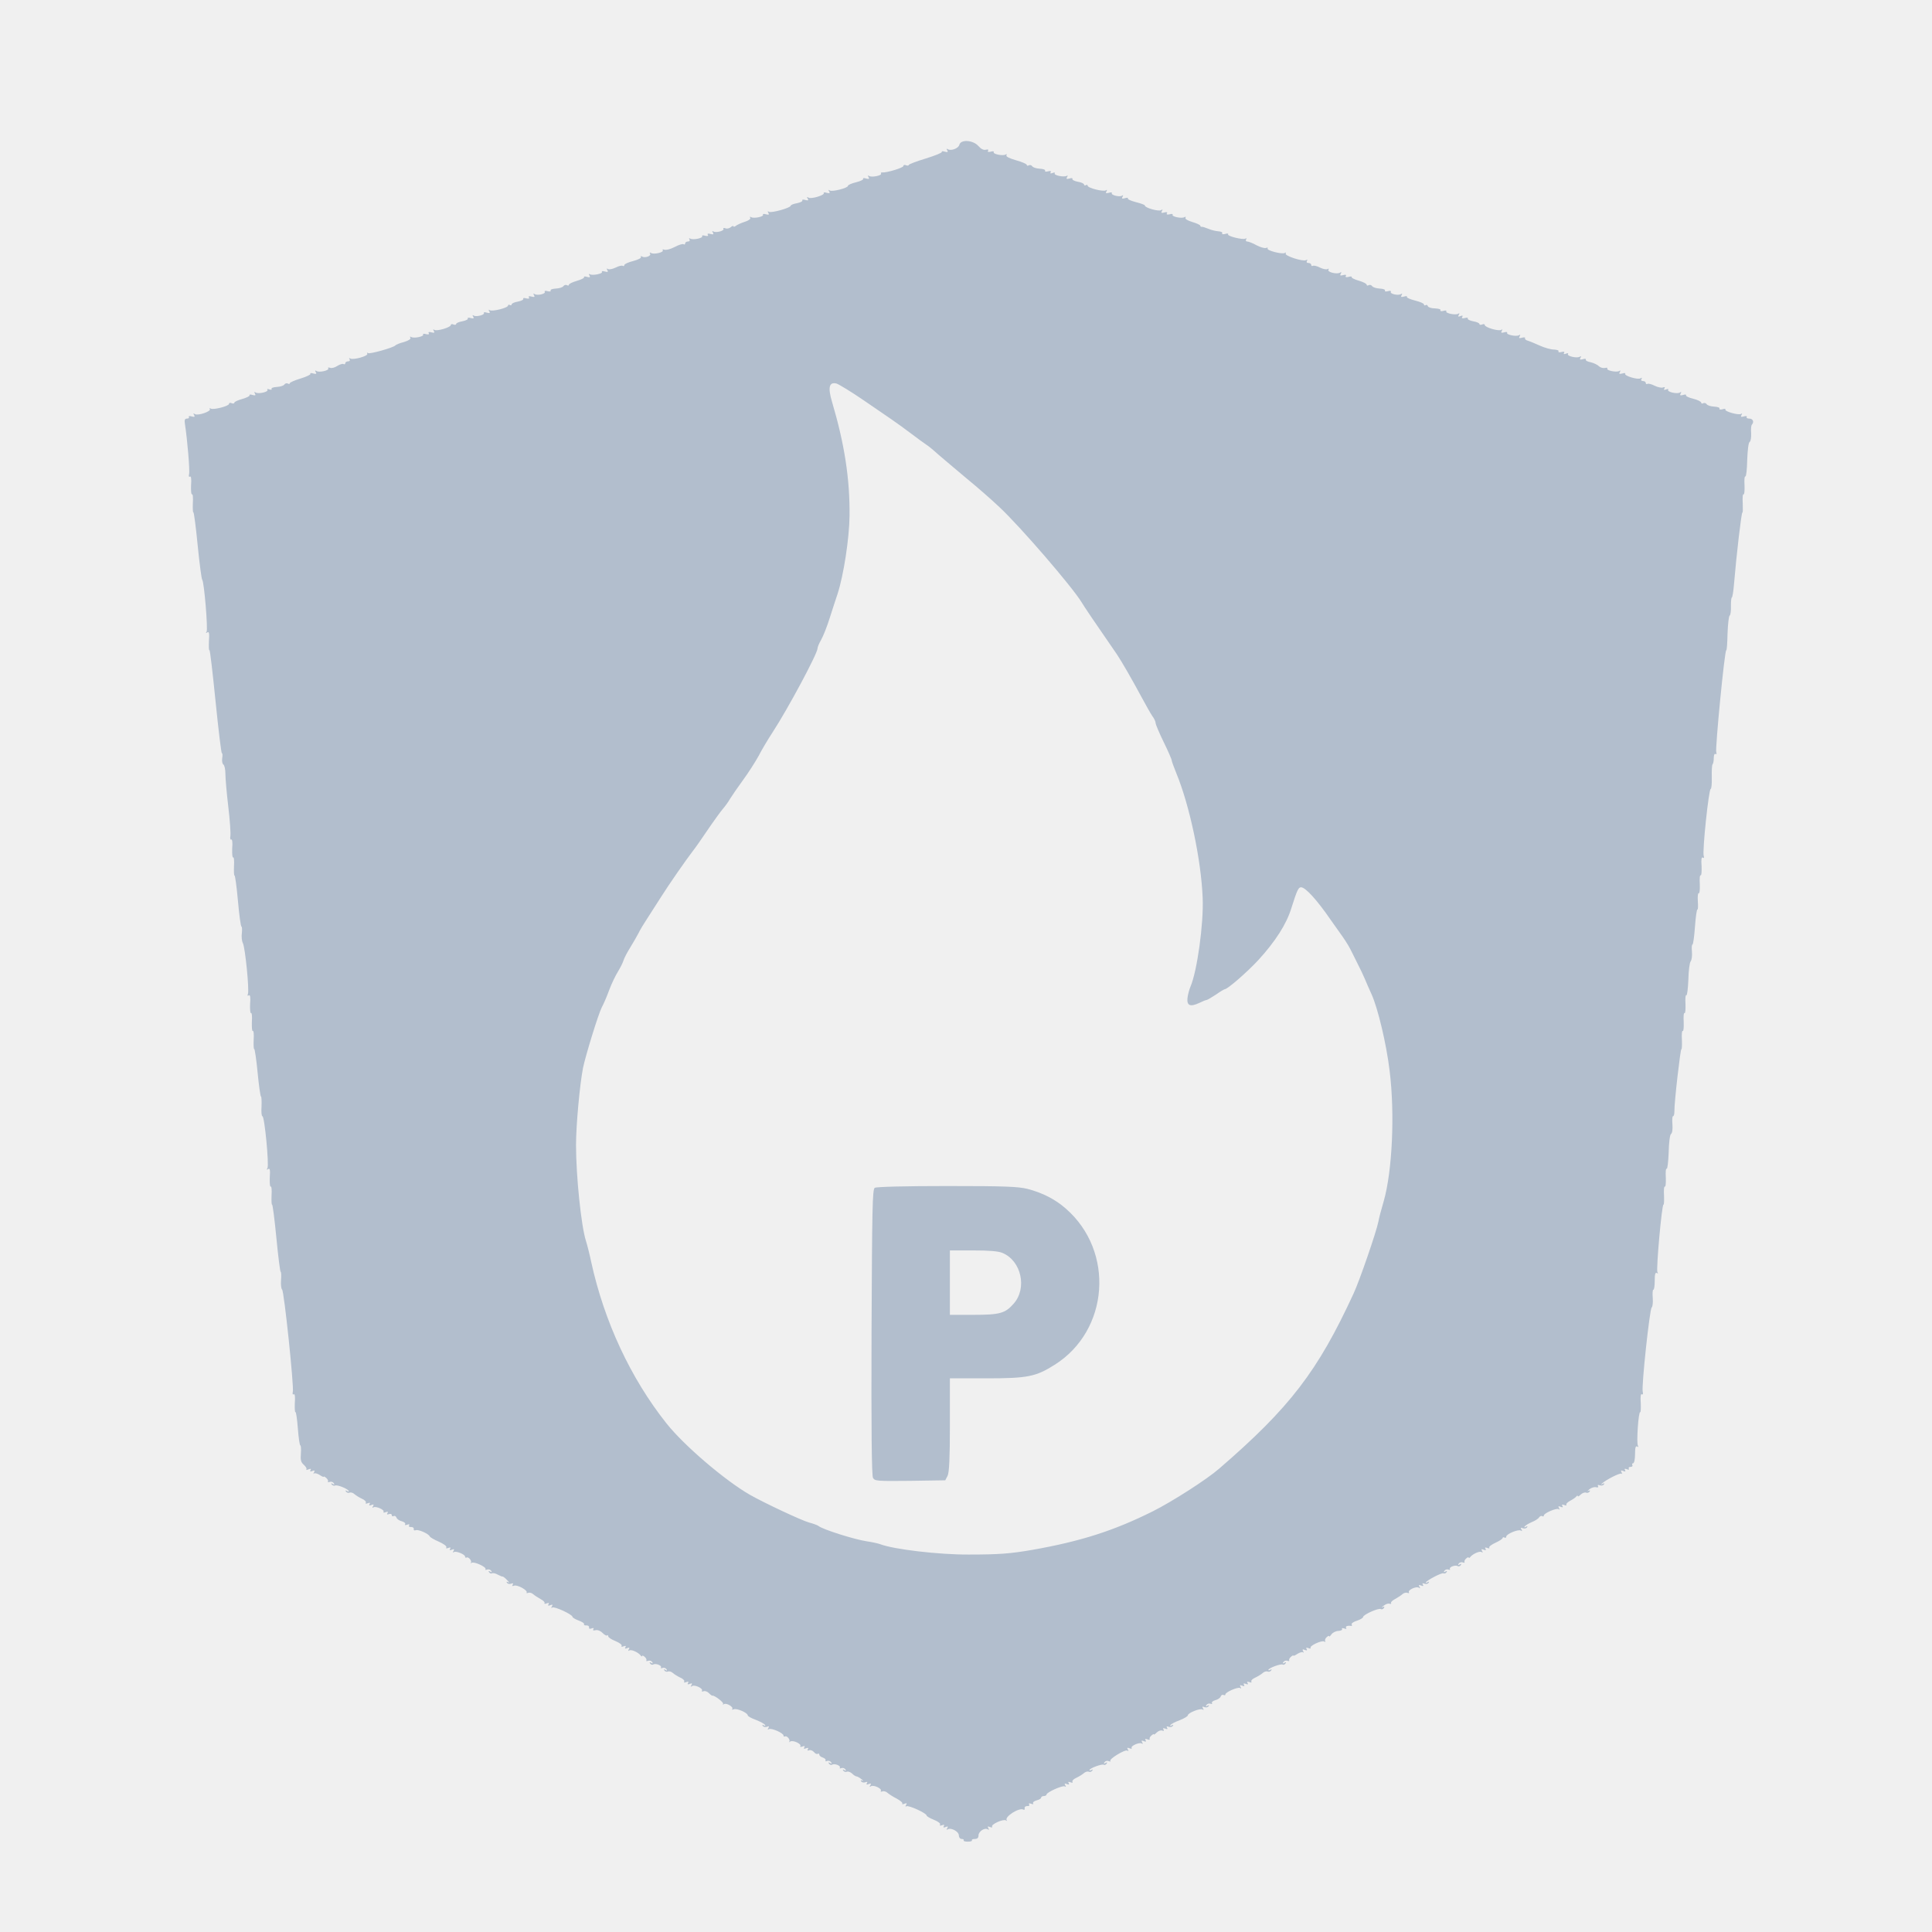
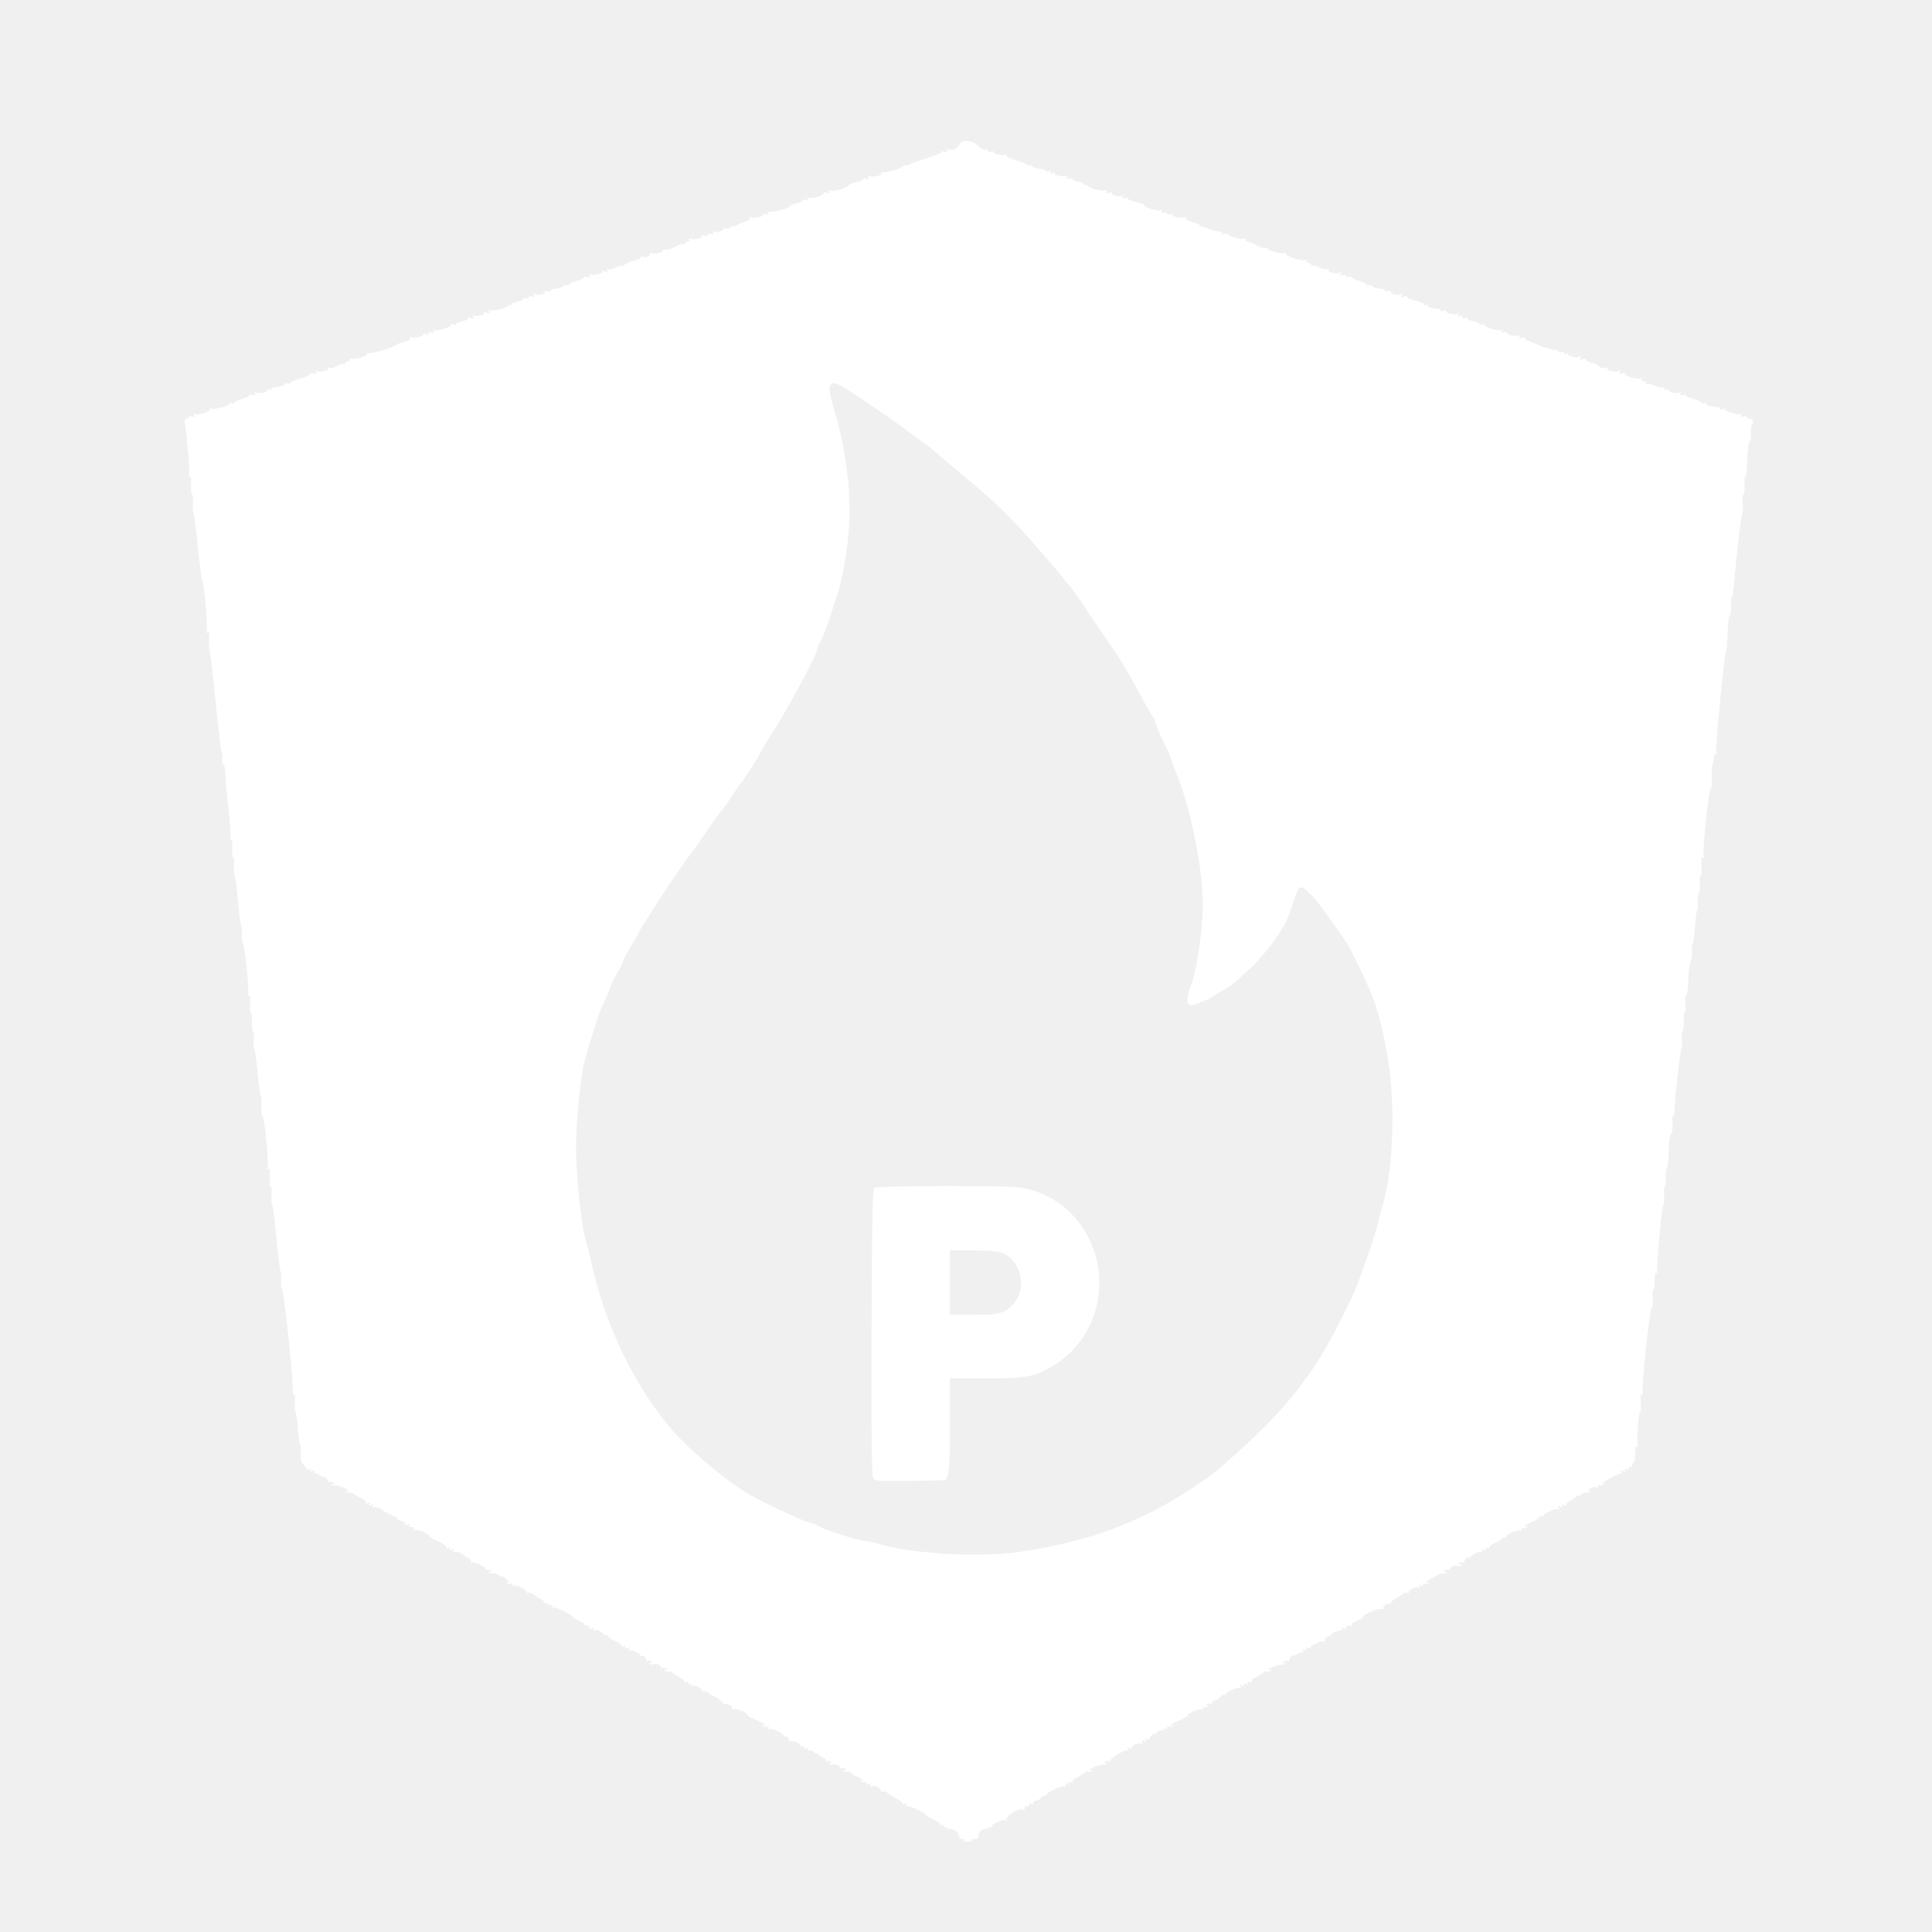
<svg xmlns="http://www.w3.org/2000/svg" version="1.0" width="250" height="250" viewBox="0 0 1080 1080" preserveAspectRatio="xMidYMid meet">
-   <g transform="translate(0,1080) scale(0.1,-0.1)" fill="#b2becd" stroke="none">
+   <g transform="translate(0,1080) scale(0.1,-0.1)" fill="#fff" stroke="none">
    <path d="M5363 9991 c-5 -21 -47 -36 -65 -25 -7 5 -8 2 -3 -6 6 -10 3 -12 -13 -8 -12 4 -20 3 -17 -1 2 -5 -38 -21 -90 -37 -52 -16 -95 -32 -95 -36 0 -4 -7 -5 -15 -2 -8 4 -15 2 -15 -4 0 -10 -93 -38 -117 -36 -7 1 -11 -2 -8 -6 7 -11 -51 -23 -66 -14 -8 5 -9 3 -4 -6 6 -10 3 -12 -13 -8 -12 4 -20 3 -17 -2 3 -4 -15 -13 -40 -19 -25 -6 -45 -15 -45 -20 0 -12 -86 -34 -101 -26 -8 6 -10 4 -4 -5 6 -10 3 -12 -13 -8 -12 4 -20 3 -17 -1 7 -12 -71 -35 -85 -26 -9 6 -11 4 -5 -5 6 -10 3 -12 -13 -8 -12 4 -20 2 -17 -2 3 -5 -10 -12 -30 -16 -19 -3 -35 -10 -35 -14 0 -12 -108 -42 -121 -34 -8 5 -9 3 -4 -6 6 -10 3 -12 -13 -8 -12 4 -20 2 -17 -2 7 -11 -51 -23 -66 -14 -7 4 -9 3 -5 -4 3 -6 -9 -15 -31 -22 -21 -7 -44 -17 -50 -23 -7 -5 -13 -6 -13 -2 0 4 -7 2 -15 -5 -8 -7 -22 -10 -30 -6 -9 3 -14 2 -11 -3 7 -11 -41 -24 -56 -15 -7 5 -8 2 -3 -6 6 -10 3 -12 -13 -8 -14 4 -20 2 -15 -5 4 -6 -2 -8 -15 -5 -12 4 -20 2 -17 -2 7 -11 -51 -23 -66 -14 -8 4 -9 3 -5 -4 4 -7 1 -12 -8 -12 -9 0 -16 -5 -16 -11 0 -5 -4 -8 -9 -4 -5 3 -28 -4 -50 -16 -23 -12 -48 -18 -57 -15 -8 3 -13 2 -9 -3 7 -12 -51 -25 -66 -15 -7 4 -9 3 -5 -4 8 -13 -29 -26 -45 -16 -7 4 -9 3 -6 -3 3 -5 -16 -15 -43 -22 -28 -7 -50 -17 -50 -23 0 -5 -4 -7 -9 -4 -5 3 -23 -1 -40 -10 -17 -8 -36 -12 -42 -8 -8 5 -9 3 -4 -6 6 -10 3 -12 -13 -8 -12 4 -20 3 -17 -2 6 -10 -54 -22 -68 -13 -6 4 -7 1 -2 -7 6 -10 3 -12 -13 -8 -12 4 -20 3 -17 -2 2 -4 -16 -13 -40 -20 -25 -7 -45 -17 -45 -22 0 -5 -5 -6 -11 -2 -6 3 -15 1 -19 -5 -4 -7 -23 -13 -42 -14 -20 -1 -33 -6 -30 -11 3 -5 -5 -7 -16 -4 -12 4 -20 2 -17 -3 8 -11 -40 -23 -56 -13 -8 5 -9 3 -4 -6 6 -10 3 -12 -13 -8 -14 4 -20 2 -15 -5 4 -6 -2 -8 -15 -5 -12 4 -20 2 -17 -2 3 -5 -10 -12 -30 -16 -19 -3 -35 -10 -35 -16 0 -5 -5 -6 -10 -3 -5 3 -10 2 -10 -3 0 -13 -88 -35 -102 -26 -7 5 -8 2 -3 -6 6 -10 3 -12 -13 -8 -12 4 -20 3 -17 -2 6 -10 -43 -23 -57 -14 -7 5 -8 2 -3 -6 6 -10 3 -12 -13 -8 -12 4 -20 2 -17 -2 3 -5 -10 -12 -30 -16 -19 -3 -35 -10 -35 -15 0 -5 -7 -6 -15 -3 -8 4 -15 2 -15 -3 0 -13 -78 -36 -92 -27 -7 5 -8 3 -3 -6 6 -10 3 -12 -13 -8 -14 4 -20 2 -15 -5 4 -6 -2 -8 -15 -5 -12 4 -20 2 -17 -2 7 -11 -51 -23 -66 -14 -8 4 -9 3 -5 -4 4 -7 -10 -16 -36 -24 -24 -6 -45 -15 -48 -19 -10 -12 -141 -49 -152 -43 -6 4 -8 3 -5 -3 8 -13 -79 -37 -95 -27 -7 4 -8 3 -4 -4 4 -7 1 -12 -8 -12 -9 0 -16 -5 -16 -11 0 -5 -4 -7 -10 -4 -5 3 -21 -2 -35 -11 -14 -9 -32 -14 -40 -10 -9 3 -14 2 -10 -3 7 -12 -51 -25 -66 -15 -8 5 -9 3 -4 -6 6 -10 3 -12 -13 -8 -12 4 -20 3 -17 -2 3 -4 -22 -16 -55 -26 -33 -10 -60 -22 -60 -26 0 -5 -5 -6 -11 -2 -6 3 -15 1 -19 -5 -4 -7 -23 -13 -42 -14 -20 -1 -33 -6 -30 -11 3 -5 -2 -6 -12 -3 -9 4 -15 3 -11 -2 7 -12 -51 -25 -66 -15 -8 5 -9 3 -4 -6 6 -10 3 -12 -13 -8 -12 4 -20 3 -17 -2 2 -4 -16 -13 -40 -20 -25 -7 -45 -16 -45 -21 0 -5 -7 -6 -15 -3 -8 4 -15 2 -15 -4 0 -12 -88 -35 -102 -26 -6 4 -8 3 -5 -3 8 -13 -67 -38 -83 -28 -9 6 -11 4 -5 -5 6 -10 3 -12 -13 -8 -12 4 -20 2 -16 -3 3 -5 -2 -9 -11 -9 -12 0 -15 -7 -11 -32 13 -82 28 -259 23 -278 -3 -12 -1 -18 5 -14 6 4 9 -14 6 -49 -1 -30 1 -53 5 -50 5 3 7 -19 5 -50 -1 -30 0 -53 3 -51 3 2 14 -81 24 -184 10 -103 22 -189 25 -192 11 -8 33 -277 25 -291 -6 -8 -4 -10 4 -4 10 6 12 -5 9 -48 -1 -30 -1 -54 3 -52 3 2 18 -126 34 -286 16 -159 32 -289 35 -289 4 0 5 -13 2 -29 -2 -16 1 -32 7 -35 6 -4 11 -27 11 -52 0 -25 7 -106 16 -182 9 -75 14 -148 12 -164 -3 -15 0 -24 5 -21 5 3 8 -18 5 -50 -1 -30 1 -53 5 -50 5 3 7 -19 5 -50 -1 -30 0 -53 3 -51 3 2 12 -62 19 -141 7 -80 16 -145 20 -145 3 0 4 -16 2 -36 -3 -20 0 -46 6 -57 13 -27 36 -261 28 -283 -4 -9 -2 -13 5 -8 8 4 10 -11 7 -49 -1 -30 1 -53 5 -50 5 3 7 -19 5 -50 -1 -30 1 -53 5 -50 5 3 7 -19 5 -50 -1 -30 0 -53 3 -51 3 2 12 -57 19 -131 7 -74 16 -135 19 -135 3 0 4 -25 3 -55 -2 -30 0 -55 5 -55 12 0 38 -274 28 -290 -6 -9 -4 -11 4 -5 10 6 12 -5 9 -48 -1 -30 1 -53 5 -50 5 3 7 -19 5 -50 -1 -30 0 -53 3 -51 3 2 14 -82 24 -186 10 -105 21 -190 24 -190 3 0 4 -21 2 -46 -2 -26 1 -49 6 -53 11 -7 67 -543 60 -571 -3 -12 -1 -18 5 -14 6 4 9 -14 6 -49 -1 -30 0 -53 4 -51 3 2 9 -39 13 -91 4 -52 10 -95 14 -95 3 0 5 -20 3 -45 -3 -37 0 -49 17 -64 11 -10 17 -21 14 -25 -4 -4 1 -4 11 0 13 5 17 4 12 -4 -5 -8 -1 -10 10 -5 13 5 15 3 9 -8 -4 -8 -4 -11 0 -6 5 4 19 0 32 -8 13 -9 23 -13 23 -10 0 3 6 0 14 -7 8 -7 12 -16 9 -20 -2 -4 2 -5 10 -2 8 3 18 0 23 -7 5 -8 3 -10 -6 -4 -8 5 -11 4 -6 -3 4 -6 13 -9 20 -6 14 5 76 -21 76 -32 0 -3 -5 -2 -12 2 -7 4 -8 3 -4 -4 4 -6 13 -9 20 -6 7 3 20 -1 27 -8 8 -7 27 -19 42 -26 15 -6 25 -17 22 -22 -4 -6 1 -7 11 -3 12 4 15 3 10 -5 -5 -8 -1 -10 10 -5 13 5 15 3 9 -7 -5 -8 -4 -11 3 -6 13 8 63 -14 56 -25 -3 -5 3 -6 12 -2 12 4 15 3 10 -5 -5 -8 -2 -10 8 -6 9 3 16 1 16 -6 0 -6 5 -8 10 -5 6 3 13 0 16 -8 3 -9 17 -18 30 -21 14 -4 22 -11 19 -16 -4 -6 1 -7 11 -3 11 4 15 2 11 -4 -4 -6 1 -10 11 -9 9 0 16 -4 15 -11 -2 -7 3 -10 11 -7 15 6 72 -20 78 -34 1 -5 25 -19 51 -30 27 -12 46 -26 42 -32 -4 -6 1 -7 11 -3 12 4 15 3 10 -5 -5 -8 -1 -10 10 -5 13 5 15 3 9 -7 -5 -8 -4 -11 3 -6 12 7 62 -13 62 -26 0 -5 3 -7 8 -5 10 7 32 -19 24 -29 -4 -4 -2 -4 5 0 14 8 84 -24 77 -36 -3 -4 1 -5 9 -2 8 3 18 0 23 -7 5 -8 3 -10 -6 -4 -9 5 -11 4 -6 -4 4 -6 11 -9 16 -6 5 3 20 0 32 -7 13 -7 25 -12 28 -11 3 0 14 -8 25 -20 11 -11 14 -16 6 -12 -9 5 -12 4 -7 -3 4 -6 14 -8 23 -5 11 4 14 3 9 -5 -5 -8 -2 -10 8 -6 17 7 77 -26 70 -38 -3 -4 1 -5 9 -2 8 3 21 -1 28 -8 8 -7 26 -19 41 -27 15 -8 25 -18 22 -22 -3 -5 3 -6 12 -2 12 4 15 3 10 -5 -5 -8 -1 -10 10 -5 13 5 15 3 9 -7 -5 -8 -4 -11 3 -6 12 7 112 -39 112 -52 0 -4 16 -14 35 -21 19 -7 33 -16 30 -21 -3 -4 3 -7 13 -6 9 0 16 -4 15 -11 -2 -8 4 -10 14 -6 10 4 14 2 10 -4 -5 -7 0 -9 12 -6 11 3 27 -3 39 -15 11 -11 23 -18 26 -14 3 3 6 1 6 -5 0 -6 18 -18 41 -27 22 -9 37 -21 34 -26 -4 -6 1 -7 11 -3 12 4 15 3 10 -5 -5 -8 -1 -10 10 -5 13 5 15 3 9 -7 -5 -8 -4 -11 3 -6 11 7 51 -11 64 -29 4 -5 8 -6 8 -2 0 4 6 2 14 -5 8 -7 12 -16 9 -20 -2 -4 2 -5 10 -2 8 3 18 0 23 -7 5 -8 3 -10 -6 -4 -9 5 -11 4 -6 -4 4 -6 12 -9 17 -6 13 9 50 -5 44 -16 -3 -5 0 -6 8 -3 8 3 18 0 23 -7 5 -8 3 -10 -6 -4 -8 5 -11 4 -6 -3 4 -6 13 -9 20 -6 7 3 20 -1 27 -8 8 -7 27 -19 42 -26 15 -6 25 -17 22 -22 -4 -6 1 -7 11 -3 12 4 15 3 10 -5 -5 -8 -1 -10 10 -5 13 5 15 3 9 -7 -6 -9 -4 -11 4 -5 15 9 63 -14 55 -26 -3 -5 1 -6 9 -3 8 3 22 -2 30 -11 9 -9 18 -15 19 -14 9 5 67 -39 60 -46 -4 -5 -1 -5 5 -1 15 8 56 -17 46 -28 -4 -4 0 -4 9 -1 17 7 78 -20 78 -34 0 -5 20 -16 45 -25 25 -10 48 -22 51 -28 5 -7 2 -8 -6 -3 -8 5 -11 4 -6 -3 4 -6 14 -8 23 -5 12 5 14 3 8 -7 -5 -9 -4 -11 3 -6 14 8 82 -22 82 -36 0 -5 3 -7 8 -5 10 7 32 -19 24 -29 -4 -4 -1 -4 6 1 16 9 64 -14 56 -26 -3 -5 3 -6 12 -2 12 4 15 3 10 -5 -5 -8 -1 -10 10 -5 12 4 15 3 10 -5 -4 -7 -2 -10 7 -6 8 3 20 -2 27 -10 7 -9 16 -13 21 -10 5 3 9 1 9 -5 0 -5 9 -13 20 -16 11 -4 18 -11 15 -16 -3 -5 0 -6 8 -3 8 3 18 0 23 -7 5 -8 3 -10 -6 -4 -9 5 -11 4 -6 -4 4 -6 12 -9 17 -6 13 9 50 -5 44 -16 -3 -5 0 -6 8 -3 8 3 18 0 23 -7 5 -8 3 -10 -6 -4 -8 5 -11 4 -6 -3 4 -6 13 -9 20 -6 7 3 20 -2 29 -10 9 -9 20 -16 24 -16 5 0 18 -7 29 -16 10 -8 13 -12 5 -8 -9 4 -12 3 -7 -4 4 -6 14 -8 23 -5 11 4 14 3 9 -5 -5 -8 -1 -10 10 -5 13 5 15 3 9 -7 -6 -9 -4 -11 4 -5 15 9 63 -14 55 -26 -3 -5 1 -6 9 -3 8 3 21 -1 28 -8 8 -7 31 -22 51 -32 20 -11 35 -23 32 -28 -3 -4 3 -5 12 -1 13 5 15 3 9 -7 -5 -8 -4 -11 2 -7 12 7 113 -39 113 -52 0 -4 18 -15 41 -24 23 -9 38 -21 34 -26 -4 -7 1 -8 11 -4 12 4 15 3 10 -5 -5 -8 -1 -10 10 -5 13 5 15 3 9 -7 -5 -8 -4 -11 3 -6 18 11 62 -12 62 -34 0 -11 7 -20 16 -20 8 0 13 -3 11 -7 -3 -5 8 -8 23 -8 15 0 26 3 23 8 -2 4 5 7 16 7 14 0 21 6 21 20 0 22 34 45 52 34 7 -5 8 -3 3 6 -6 10 -4 12 9 7 9 -4 15 -3 12 2 -8 12 61 44 77 35 6 -4 9 -4 5 0 -16 19 70 74 93 60 5 -3 8 0 7 8 -2 7 5 12 14 12 10 -1 15 3 11 9 -4 6 0 8 11 4 10 -4 15 -3 11 3 -3 5 6 12 20 16 14 3 25 10 25 15 0 5 7 9 15 9 8 0 15 4 15 8 0 13 90 53 102 46 7 -5 8 -2 3 6 -6 10 -4 12 9 7 11 -5 15 -3 10 5 -5 8 -2 9 10 5 10 -4 15 -3 11 3 -3 5 7 16 22 22 15 7 34 19 42 26 7 7 20 11 27 8 7 -3 16 0 20 6 4 7 3 8 -4 4 -7 -4 -12 -4 -12 -1 0 10 70 36 80 30 5 -3 12 0 16 6 5 8 3 9 -6 4 -9 -6 -11 -4 -6 4 5 7 15 10 24 6 9 -3 13 -3 9 1 -10 10 82 66 95 58 7 -5 8 -2 3 6 -6 10 -4 12 9 7 9 -4 15 -3 12 2 -7 11 43 33 56 25 7 -5 8 -2 3 6 -6 10 -4 12 9 7 11 -5 15 -3 10 5 -5 8 -2 9 10 5 9 -4 15 -3 13 1 -3 4 1 13 9 20 8 7 14 10 14 7 0 -4 7 1 16 10 9 9 23 14 31 11 9 -4 11 -2 7 6 -5 8 -2 9 10 5 11 -5 15 -3 10 5 -5 8 -2 9 9 5 9 -3 19 -1 23 5 5 7 2 8 -6 3 -8 -5 -11 -4 -7 2 4 6 27 18 52 27 25 10 45 22 45 27 0 14 69 41 82 33 7 -5 8 -2 3 6 -6 10 -4 12 8 7 9 -3 19 -1 23 5 5 7 2 8 -6 3 -9 -6 -11 -4 -6 4 5 7 15 10 23 7 8 -3 11 -1 8 4 -3 5 5 12 19 16 13 3 27 12 30 21 3 8 10 11 16 8 5 -3 10 -2 10 3 0 13 70 43 82 36 7 -5 8 -2 3 6 -6 10 -4 12 9 7 11 -5 15 -3 10 5 -5 8 -2 9 10 5 11 -5 15 -3 10 5 -5 8 -2 9 10 5 10 -4 15 -3 11 3 -3 5 7 16 22 22 15 7 34 19 42 26 7 7 20 11 27 8 7 -3 16 0 20 6 4 7 3 8 -4 4 -7 -4 -12 -4 -12 -1 0 10 70 36 80 30 5 -3 12 0 16 6 5 8 3 9 -6 4 -9 -6 -11 -4 -6 4 5 7 15 10 23 7 8 -3 12 -2 10 2 -3 4 1 13 9 20 8 7 14 10 14 7 0 -3 10 1 23 10 13 8 27 12 32 8 4 -5 4 -2 0 6 -6 11 -4 13 9 8 11 -5 15 -3 10 5 -5 8 -2 9 10 5 9 -4 15 -3 12 1 -7 12 63 44 76 36 6 -4 9 -3 6 2 -3 5 0 15 8 22 8 7 14 10 14 5 0 -4 6 1 13 11 7 10 25 19 39 19 14 1 24 6 20 11 -3 5 2 6 12 3 10 -4 15 -3 11 3 -6 9 8 14 28 11 5 -1 6 3 3 8 -4 5 10 15 29 21 19 6 35 16 35 21 0 13 87 52 99 44 5 -3 13 0 17 6 5 8 2 10 -7 5 -8 -4 -5 0 6 8 11 9 25 14 33 11 7 -2 11 -1 8 4 -3 4 7 14 22 22 15 8 33 20 41 27 7 7 20 11 28 8 8 -3 12 -2 9 3 -8 12 40 35 55 26 8 -6 10 -4 4 5 -6 10 -4 12 9 7 11 -5 15 -3 10 5 -5 8 -2 9 9 5 9 -3 19 -1 23 5 4 7 3 8 -4 4 -7 -4 -12 -5 -12 -3 0 10 91 58 99 52 5 -3 13 0 17 6 5 8 3 9 -6 4 -9 -6 -11 -4 -6 4 5 7 15 10 23 7 8 -3 11 -2 8 3 -6 11 31 25 44 16 5 -3 13 0 17 6 5 8 3 9 -6 4 -9 -6 -11 -4 -6 4 5 7 15 10 23 7 8 -3 12 -2 10 2 -3 4 1 13 9 20 8 7 14 9 14 5 0 -4 4 -3 8 2 13 18 53 36 64 29 7 -5 8 -2 3 6 -6 10 -4 12 9 7 11 -5 15 -3 10 5 -5 8 -2 9 10 5 9 -4 15 -3 11 2 -3 5 13 17 35 27 22 10 40 22 40 27 0 4 5 5 10 2 6 -3 10 -1 10 5 0 15 68 43 82 34 7 -5 8 -2 3 6 -6 10 -4 12 8 7 9 -3 19 -1 23 5 5 7 2 8 -6 3 -8 -5 -11 -4 -7 2 4 6 21 16 39 24 18 7 37 19 41 26 5 7 12 11 18 8 5 -4 9 -2 9 3 0 13 70 43 82 36 7 -5 8 -2 3 6 -6 10 -4 12 9 7 11 -5 15 -3 10 5 -5 8 -2 9 10 5 9 -4 15 -3 12 2 -3 4 7 14 22 22 15 8 30 18 34 24 4 5 8 6 8 2 0 -5 7 -1 16 8 9 9 23 14 30 11 7 -3 16 0 20 6 5 7 2 8 -7 4 -8 -4 -5 0 6 9 11 9 28 14 38 11 10 -2 14 0 10 7 -4 6 0 8 10 4 9 -3 19 -1 23 5 5 7 2 8 -7 3 -9 -5 -11 -5 -4 2 22 21 103 62 110 55 5 -4 4 -1 0 7 -6 11 -4 13 9 8 11 -5 15 -3 10 5 -5 8 -2 9 10 5 10 -4 15 -3 11 3 -3 6 1 10 10 10 9 0 13 5 10 10 -3 6 -1 10 4 10 6 0 11 22 11 51 0 35 3 48 12 43 7 -5 8 -3 4 5 -9 14 3 193 13 187 3 -2 4 21 3 51 -3 35 0 53 6 49 6 -4 8 2 5 14 -8 28 39 464 50 471 5 4 8 27 6 53 -2 25 -1 46 3 46 5 0 8 23 8 51 0 35 3 48 12 43 7 -5 8 -3 3 5 -8 14 25 382 34 377 3 -2 4 21 3 51 -2 31 0 53 5 50 4 -3 6 20 5 50 -2 31 0 53 5 50 4 -3 9 38 11 91 1 55 7 99 13 103 7 4 10 26 8 53 -2 25 -1 46 3 46 5 0 8 12 8 28 -1 50 34 351 39 347 3 -2 4 22 3 52 -2 31 0 53 5 50 4 -3 6 20 5 50 -2 31 0 53 5 50 4 -3 6 20 5 50 -2 31 0 53 5 50 4 -3 9 36 11 86 1 49 7 96 13 103 6 8 9 32 7 54 -2 22 -1 40 3 40 4 0 10 45 14 100 4 55 10 98 14 96 3 -2 4 19 2 46 -2 28 1 48 5 45 5 -3 7 20 6 50 -2 31 0 53 5 50 4 -3 6 20 5 50 -3 38 -1 53 7 49 7 -5 8 -1 5 9 -9 23 28 375 39 375 4 0 7 29 6 65 -1 36 1 68 4 72 4 3 7 19 7 35 0 17 4 27 10 23 6 -3 7 1 4 10 -7 18 47 575 56 570 3 -1 6 40 7 93 2 53 7 98 12 101 5 3 8 27 7 54 0 26 2 47 5 47 3 0 9 33 12 73 14 168 42 405 47 402 3 -2 3 22 2 52 -2 31 0 53 5 50 4 -3 6 20 5 50 -2 31 0 53 5 50 4 -3 9 38 10 91 2 56 7 99 14 102 6 4 9 26 8 48 -2 23 0 44 4 48 14 15 6 34 -14 34 -11 0 -18 4 -15 9 4 5 -4 7 -16 3 -16 -4 -19 -2 -13 8 5 9 4 11 -3 6 -14 -8 -93 14 -87 25 3 4 -5 5 -17 1 -11 -3 -19 -1 -16 4 3 5 -10 10 -30 11 -19 1 -38 7 -42 14 -4 6 -13 8 -19 5 -6 -4 -11 -2 -11 3 0 6 -20 16 -45 22 -25 6 -43 15 -40 19 3 5 -5 6 -17 2 -16 -4 -19 -2 -13 8 5 9 4 11 -4 6 -15 -10 -73 3 -66 15 4 5 -2 6 -11 2 -12 -4 -15 -3 -10 5 5 8 2 10 -8 6 -8 -3 -29 1 -47 10 -17 9 -35 13 -40 10 -5 -3 -9 0 -9 5 0 6 -7 11 -16 11 -9 0 -12 5 -8 12 5 7 3 8 -6 3 -14 -9 -92 14 -85 26 3 4 -5 5 -17 1 -16 -4 -19 -2 -13 8 5 9 4 11 -4 6 -15 -9 -73 3 -66 14 3 4 -3 6 -13 3 -11 -2 -26 2 -34 10 -8 8 -29 18 -46 22 -18 3 -30 10 -27 15 3 4 -5 6 -17 2 -16 -4 -19 -2 -13 8 5 9 4 11 -4 6 -15 -10 -73 3 -66 15 4 5 -2 6 -11 2 -11 -4 -15 -3 -11 4 5 7 -1 9 -15 5 -11 -3 -19 -1 -16 4 4 5 -8 9 -25 10 -18 0 -52 10 -77 21 -25 11 -55 24 -68 28 -12 3 -20 10 -17 15 3 4 -5 6 -17 2 -16 -4 -19 -2 -13 8 5 9 4 11 -4 6 -15 -9 -73 3 -66 14 3 4 -5 6 -17 2 -16 -4 -19 -2 -13 8 5 9 4 11 -3 6 -14 -9 -92 14 -92 27 0 5 -7 7 -15 3 -8 -3 -15 -2 -15 3 0 5 -16 12 -35 15 -20 4 -33 11 -30 16 3 4 -5 6 -17 2 -14 -3 -19 -1 -14 6 5 8 1 10 -10 5 -13 -5 -15 -3 -9 7 5 9 4 11 -4 6 -15 -9 -73 3 -66 14 3 4 -5 6 -17 2 -11 -3 -19 -1 -16 4 4 5 -10 9 -30 10 -20 0 -38 6 -40 12 -2 7 -8 10 -13 6 -5 -3 -9 -1 -9 4 0 6 -22 15 -50 22 -27 7 -48 16 -45 20 3 5 -5 6 -17 2 -16 -4 -19 -2 -13 8 5 9 4 11 -4 6 -16 -10 -64 2 -56 13 3 5 -5 7 -17 3 -11 -3 -19 -1 -16 4 3 5 -10 10 -30 11 -19 1 -38 7 -42 14 -4 6 -13 8 -19 5 -6 -4 -11 -3 -11 2 0 6 -20 16 -44 23 -25 7 -43 16 -40 20 2 4 -6 5 -18 1 -13 -3 -19 -1 -15 5 5 7 -1 9 -15 5 -16 -4 -19 -2 -13 8 5 9 4 11 -4 6 -17 -11 -73 3 -65 16 4 7 2 8 -5 4 -6 -4 -25 0 -42 8 -17 9 -35 13 -40 10 -5 -3 -9 0 -9 5 0 6 -7 11 -16 11 -9 0 -12 5 -8 12 4 7 3 8 -5 4 -16 -10 -122 24 -114 37 3 6 1 7 -5 3 -15 -9 -103 14 -96 25 3 5 -1 6 -9 3 -8 -3 -32 4 -53 15 -21 12 -45 21 -52 21 -7 0 -10 5 -6 12 4 7 3 8 -4 4 -14 -8 -103 14 -97 24 3 5 -5 6 -17 2 -11 -3 -19 -1 -16 4 4 5 -6 10 -21 11 -15 1 -40 7 -56 14 -17 7 -33 12 -37 11 -5 -1 -8 2 -8 6 0 4 -20 14 -45 21 -26 8 -42 17 -38 24 3 6 1 7 -6 3 -15 -9 -73 3 -66 14 3 4 -5 6 -17 2 -13 -3 -19 -1 -15 5 5 7 -1 9 -15 5 -16 -4 -19 -2 -13 8 6 9 4 11 -5 5 -13 -8 -90 13 -90 26 0 4 -22 12 -50 19 -27 7 -48 16 -45 20 3 5 -5 6 -17 2 -16 -4 -19 -2 -13 8 5 8 4 11 -3 6 -14 -9 -63 4 -57 14 3 5 -5 6 -17 2 -16 -4 -19 -2 -13 8 5 8 4 11 -3 6 -14 -9 -102 13 -102 26 0 5 -4 6 -10 3 -5 -3 -10 -2 -10 3 0 6 -16 13 -35 16 -20 4 -33 11 -30 16 3 4 -5 6 -17 2 -16 -4 -19 -2 -13 8 5 8 4 11 -2 7 -15 -9 -74 3 -67 14 3 5 -3 6 -12 2 -11 -4 -15 -3 -11 4 5 7 -1 9 -15 5 -11 -3 -19 -1 -16 4 3 5 -10 10 -30 11 -19 1 -38 7 -42 14 -4 6 -13 8 -19 5 -6 -4 -11 -3 -11 2 0 5 -27 17 -60 26 -38 11 -58 21 -54 28 4 7 2 8 -5 4 -15 -9 -73 3 -66 14 3 4 -5 6 -17 2 -13 -3 -19 -1 -15 5 5 7 0 9 -12 6 -13 -3 -27 4 -42 21 -29 33 -98 38 -106 7z m-536 -1428 c145 -99 184 -125 268 -188 33 -25 71 -53 85 -62 14 -9 45 -35 70 -58 25 -22 95 -80 154 -130 60 -49 142 -121 183 -160 116 -108 409 -448 460 -533 15 -25 64 -98 198 -292 27 -41 81 -134 138 -240 22 -41 48 -87 58 -102 11 -14 19 -32 19 -40 0 -7 20 -55 45 -106 25 -51 45 -97 45 -103 0 -5 12 -37 26 -72 74 -179 139 -486 147 -697 6 -143 -31 -409 -68 -495 -7 -16 -15 -46 -17 -65 -4 -42 16 -50 67 -26 18 9 36 16 40 16 4 0 27 14 52 30 24 17 46 30 49 30 16 0 128 98 188 163 96 105 157 201 184 288 33 104 40 119 55 119 25 0 90 -72 167 -184 8 -12 31 -44 51 -72 20 -27 46 -67 57 -89 11 -22 31 -61 43 -86 13 -25 30 -61 38 -80 8 -19 25 -59 39 -89 35 -79 82 -275 100 -425 30 -242 15 -562 -33 -730 -13 -44 -27 -96 -30 -115 -11 -56 -105 -329 -138 -400 -201 -436 -356 -638 -752 -980 -70 -61 -264 -185 -372 -239 -217 -108 -401 -167 -673 -215 -122 -21 -185 -26 -355 -26 -165 -1 -420 29 -495 58 -14 5 -47 12 -75 16 -67 10 -246 66 -270 86 -5 4 -29 13 -52 19 -41 11 -248 108 -331 155 -139 80 -368 275 -467 400 -200 252 -347 568 -420 901 -9 44 -23 98 -30 120 -26 82 -55 360 -55 534 0 112 21 337 39 431 15 72 86 302 105 339 10 18 29 62 42 98 13 35 35 80 48 101 12 20 27 48 31 62 4 14 22 48 39 75 17 28 38 64 46 80 8 17 31 55 51 85 19 30 53 83 75 117 42 67 143 212 175 253 20 26 39 53 105 150 21 30 49 69 63 86 15 17 34 44 43 60 10 16 42 63 72 104 30 41 69 102 87 135 17 33 52 92 77 130 88 135 252 442 252 470 0 8 9 29 20 48 11 19 34 76 50 128 17 52 35 110 42 129 34 104 66 313 67 438 2 205 -28 400 -98 636 -24 81 -16 112 25 102 13 -4 81 -45 151 -93z" />
    <path d="M4890 4160 c-13 -8 -15 -111 -18 -805 -2 -548 1 -802 8 -816 10 -18 20 -19 208 -17 l196 3 13 25 c9 18 13 96 13 285 l0 260 203 0 c232 0 277 9 383 76 304 192 336 633 63 872 -60 53 -131 89 -215 111 -52 13 -127 16 -450 16 -228 0 -395 -4 -404 -10z m714 -364 c105 -44 139 -196 63 -283 -48 -55 -78 -63 -227 -63 l-130 0 0 180 0 180 130 0 c89 0 141 -4 164 -14z" />
  </g>
</svg>
